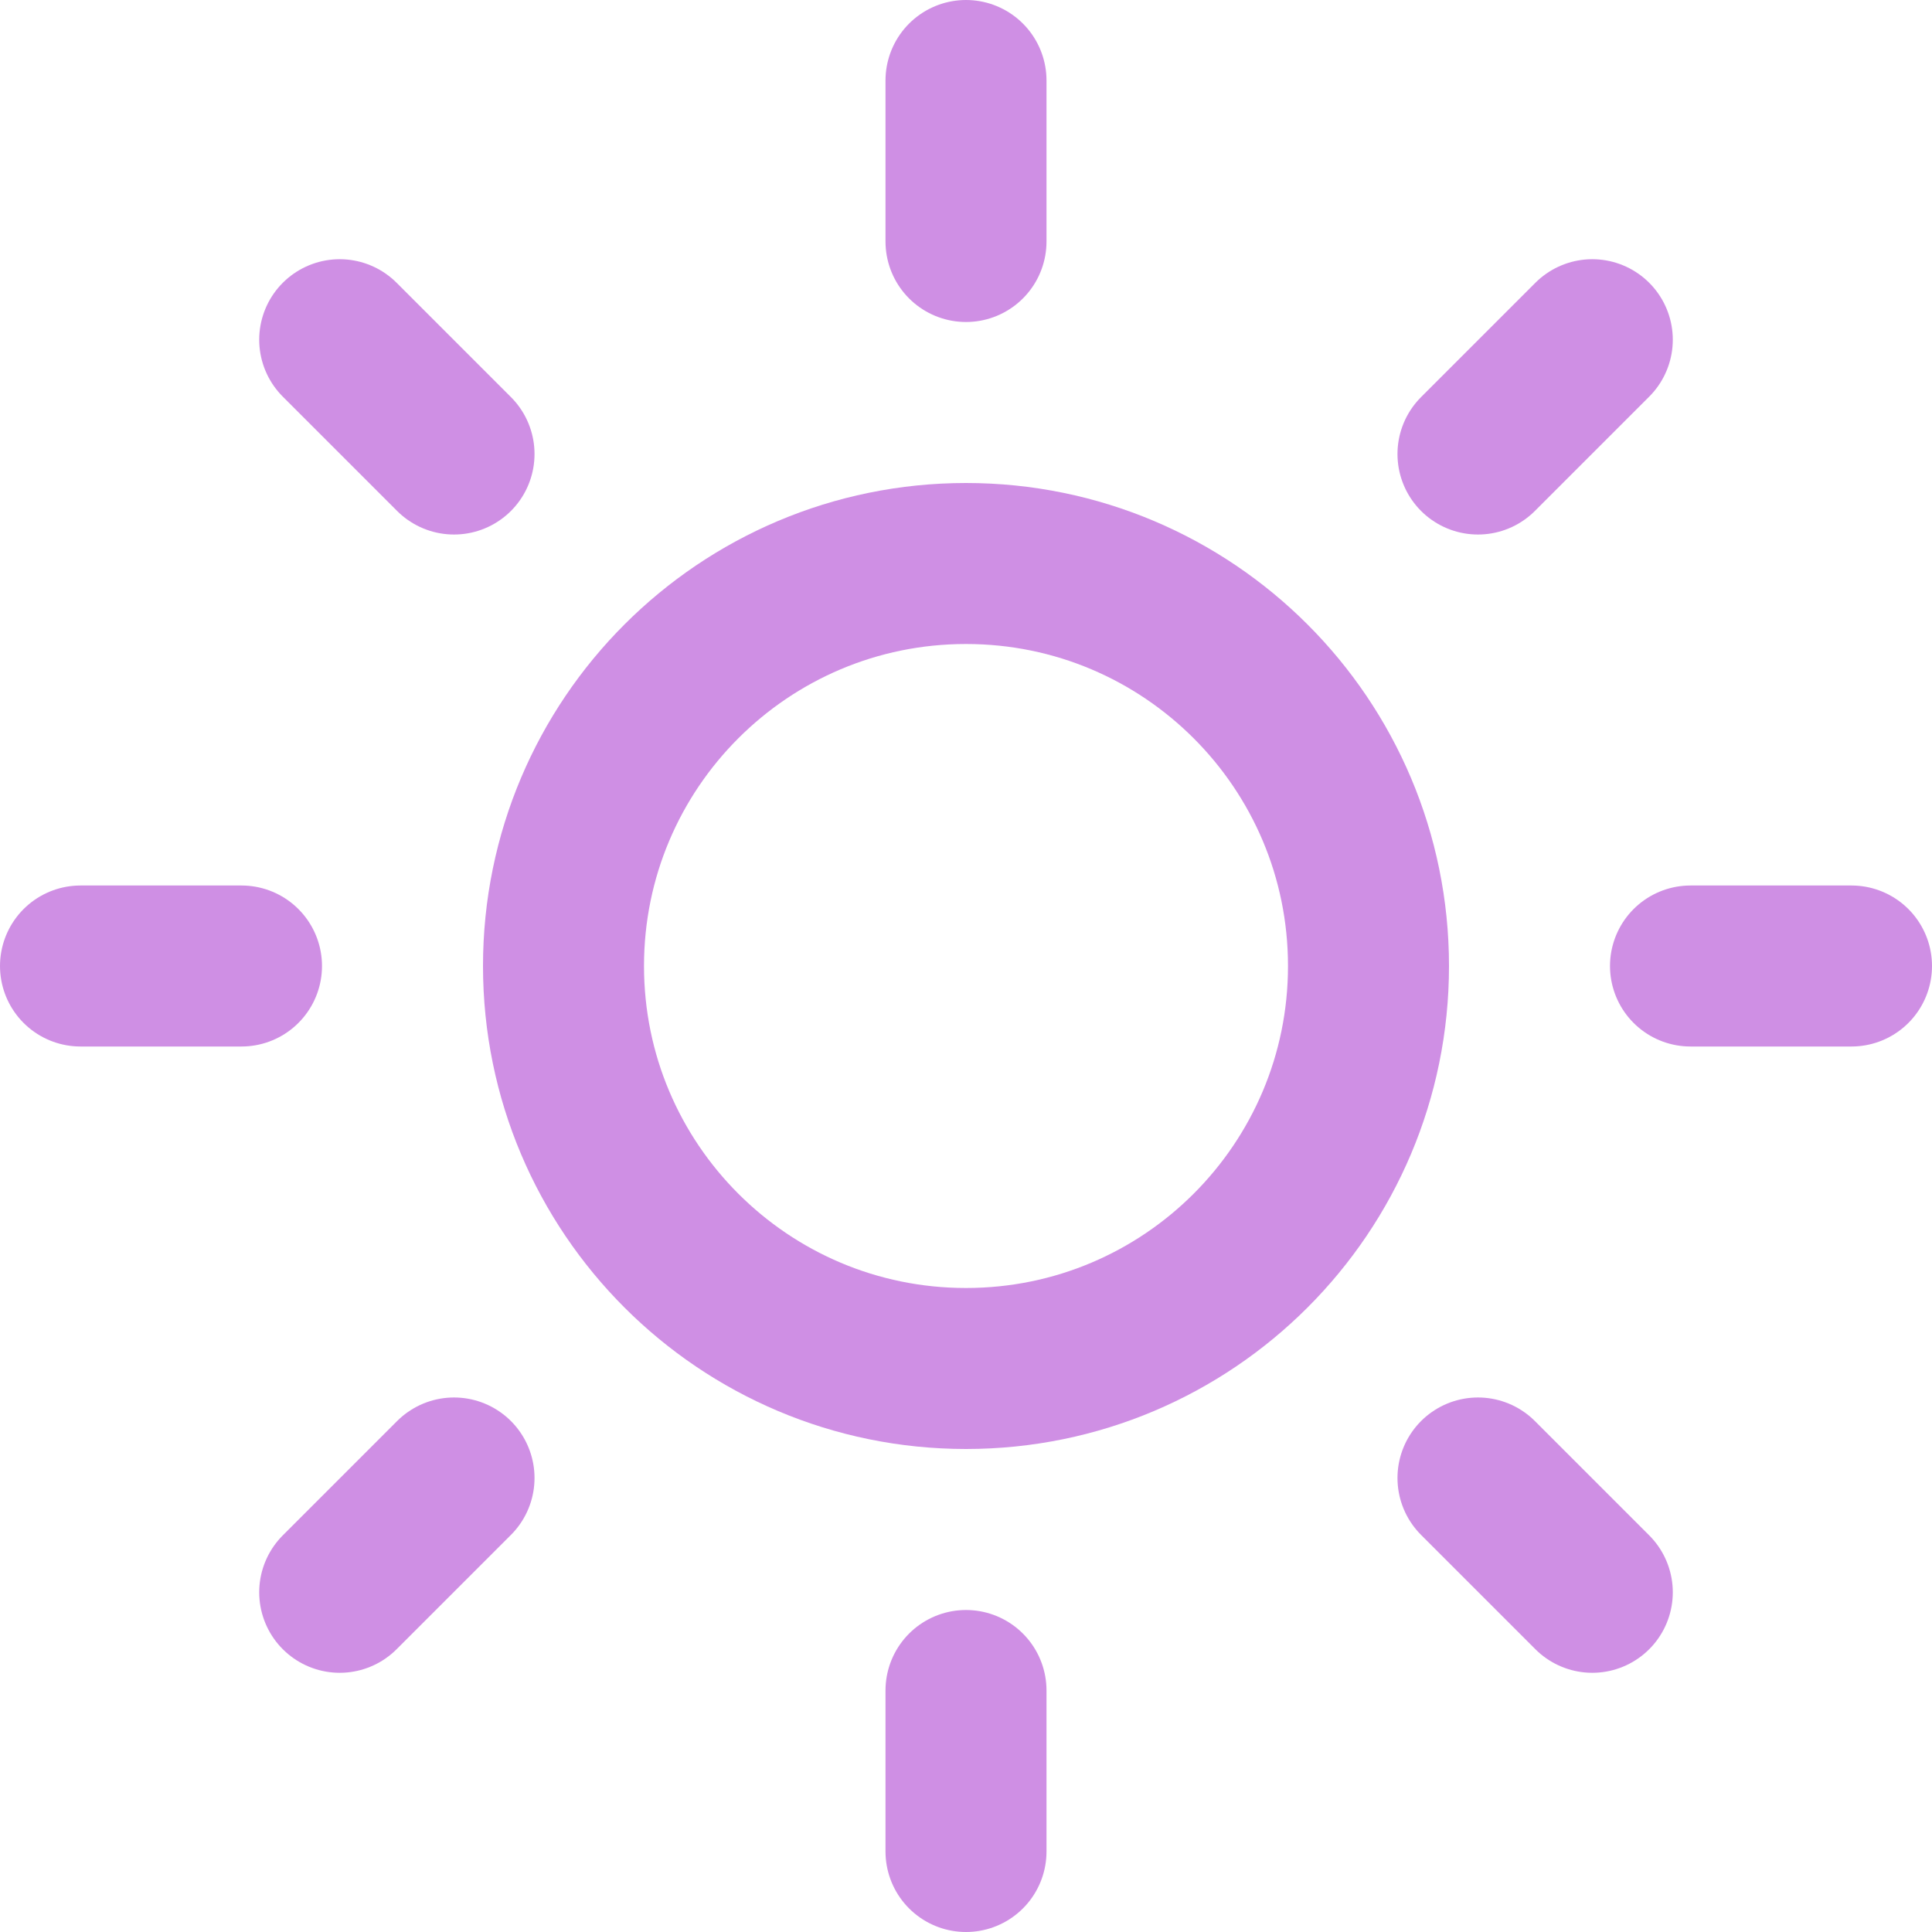
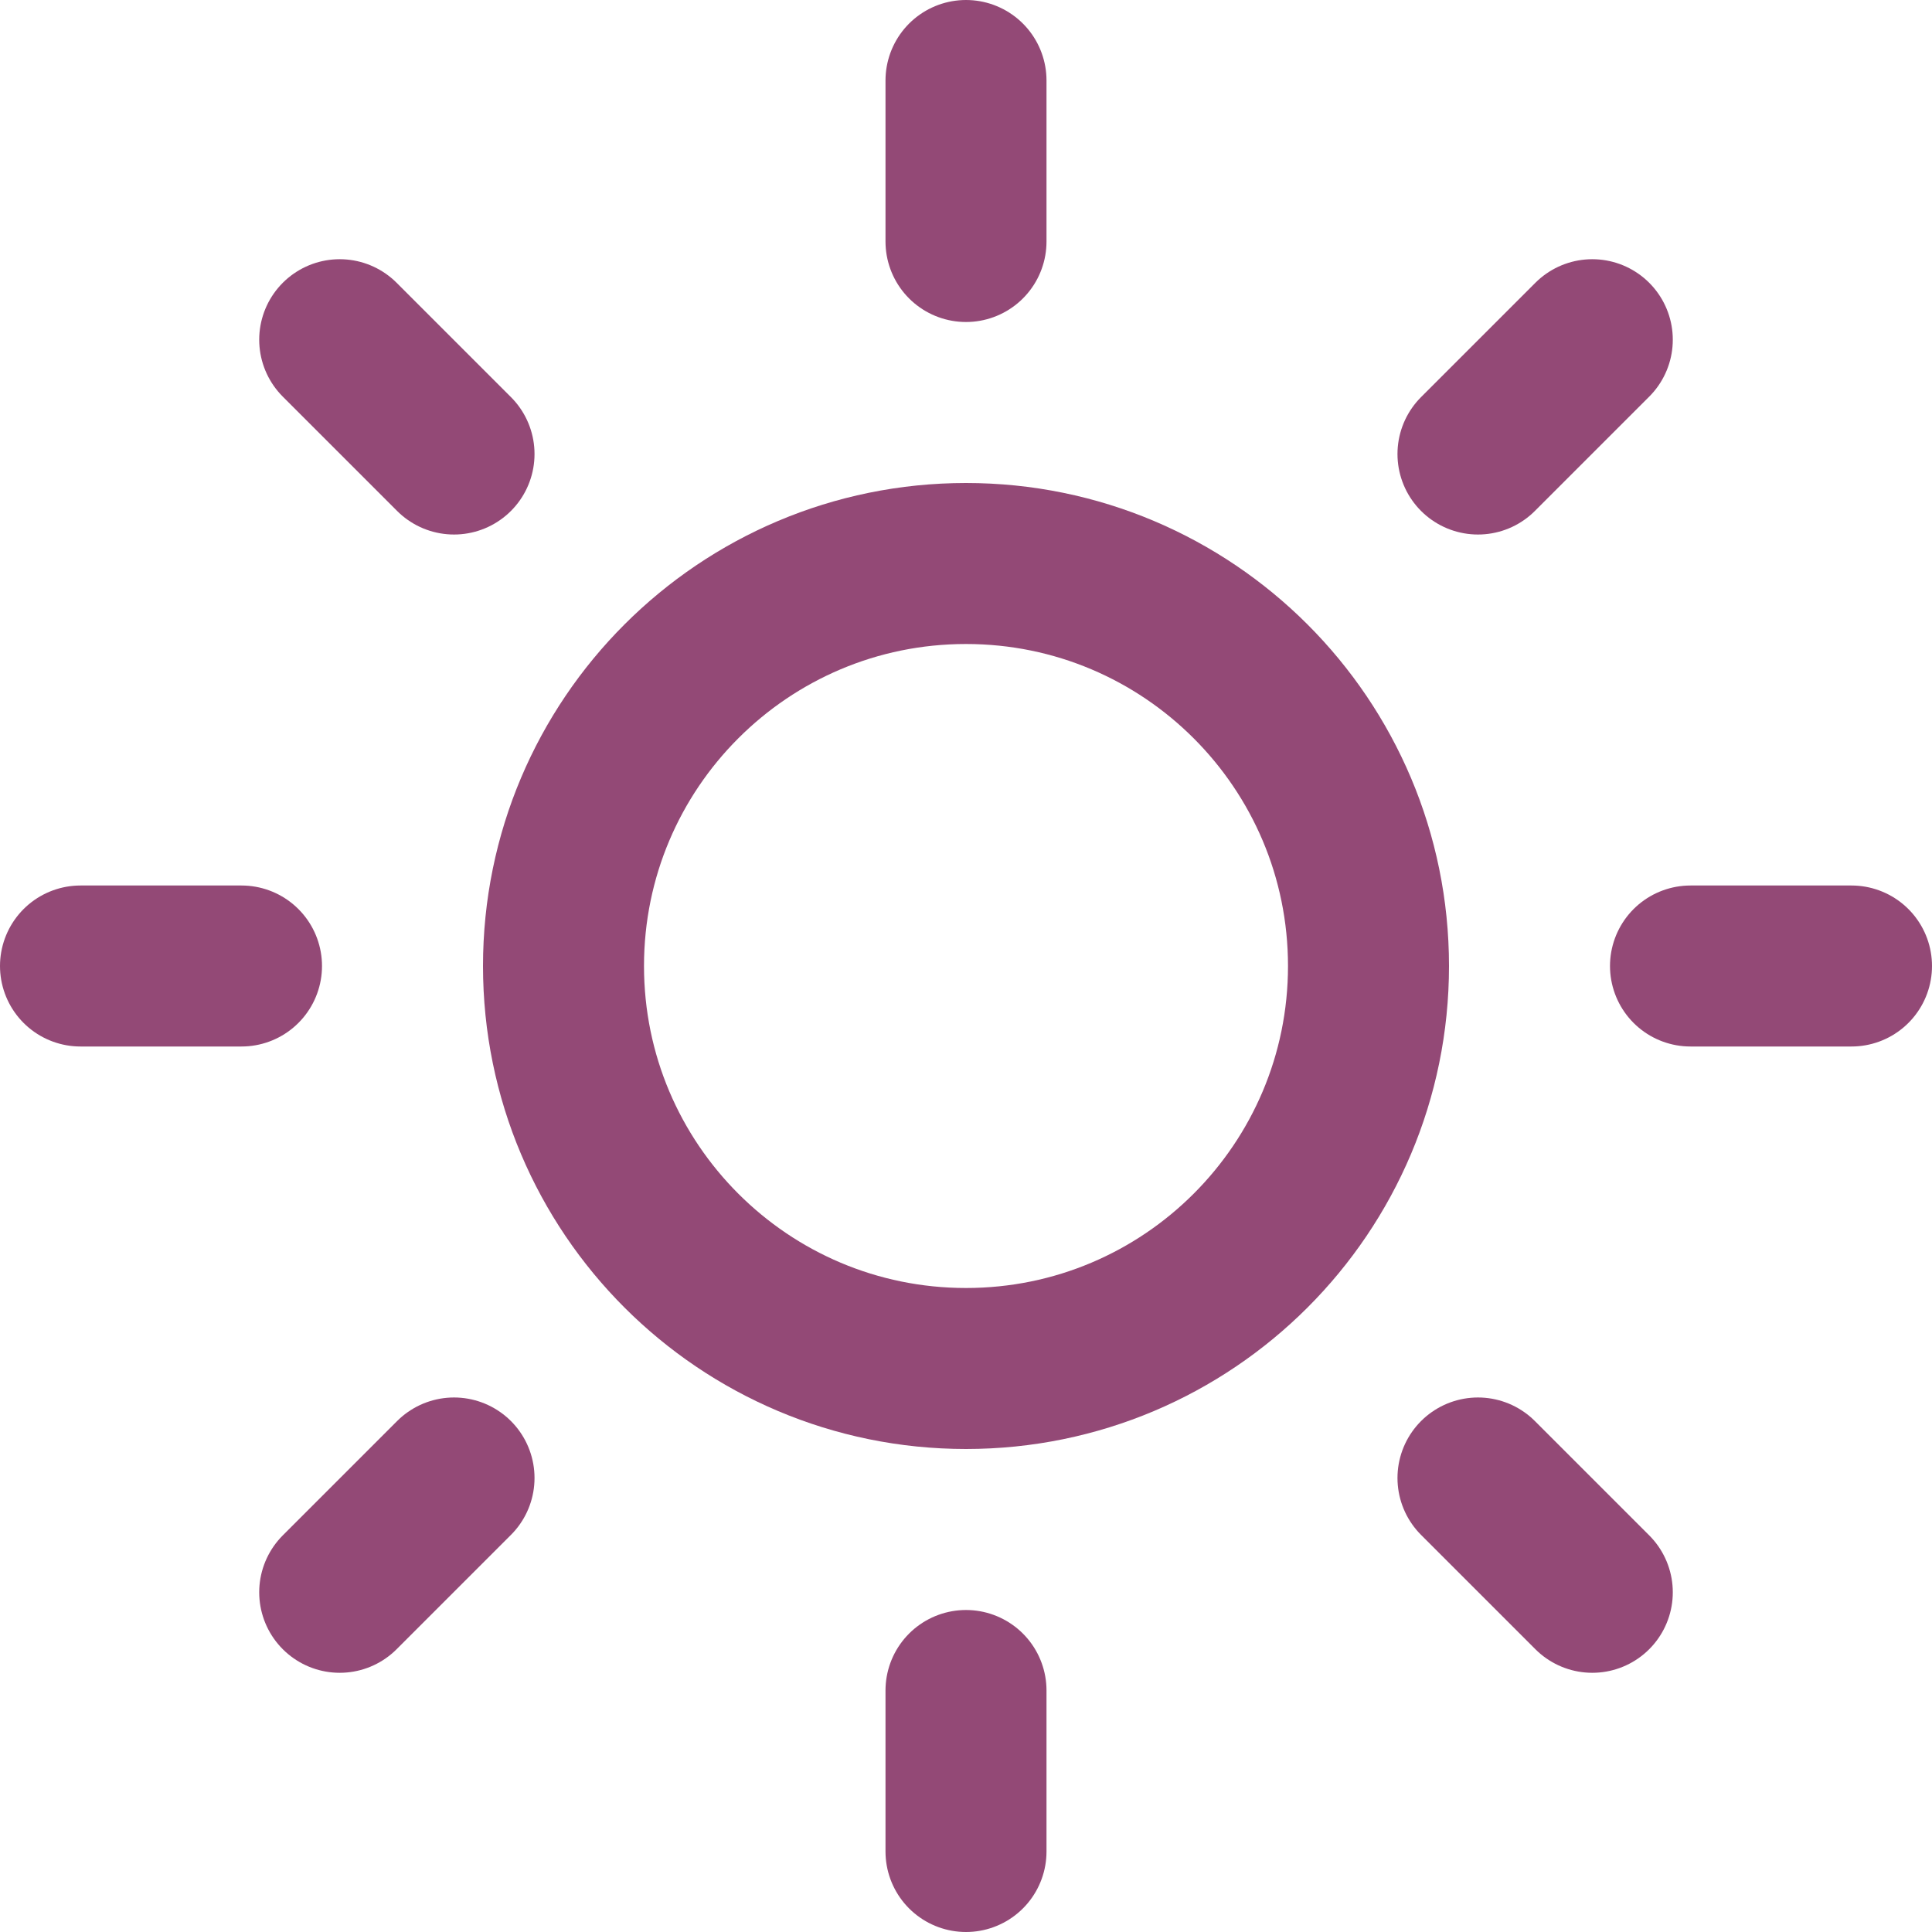
- <svg xmlns="http://www.w3.org/2000/svg" width="24" height="24" viewBox="0 0 24 24" fill="none" stroke="#cf8fe4" stroke-width="2" stroke-linecap="round" stroke-linejoin="round">
+ <svg xmlns="http://www.w3.org/2000/svg" width="24" height="24" viewBox="0 0 24 24" fill="none" stroke="#934976" stroke-width="2" stroke-linecap="round" stroke-linejoin="round">
  <circle cx="12" cy="12" r="5" />
  <line x1="12" y1="1" x2="12" y2="3" />
  <line x1="12" y1="21" x2="12" y2="23" />
  <line x1="4.22" y1="4.22" x2="5.64" y2="5.64" />
  <line x1="18.36" y1="18.36" x2="19.78" y2="19.78" />
  <line x1="1" y1="12" x2="3" y2="12" />
  <line x1="21" y1="12" x2="23" y2="12" />
  <line x1="4.22" y1="19.78" x2="5.64" y2="18.36" />
  <line x1="18.36" y1="5.64" x2="19.78" y2="4.22" />
</svg>
